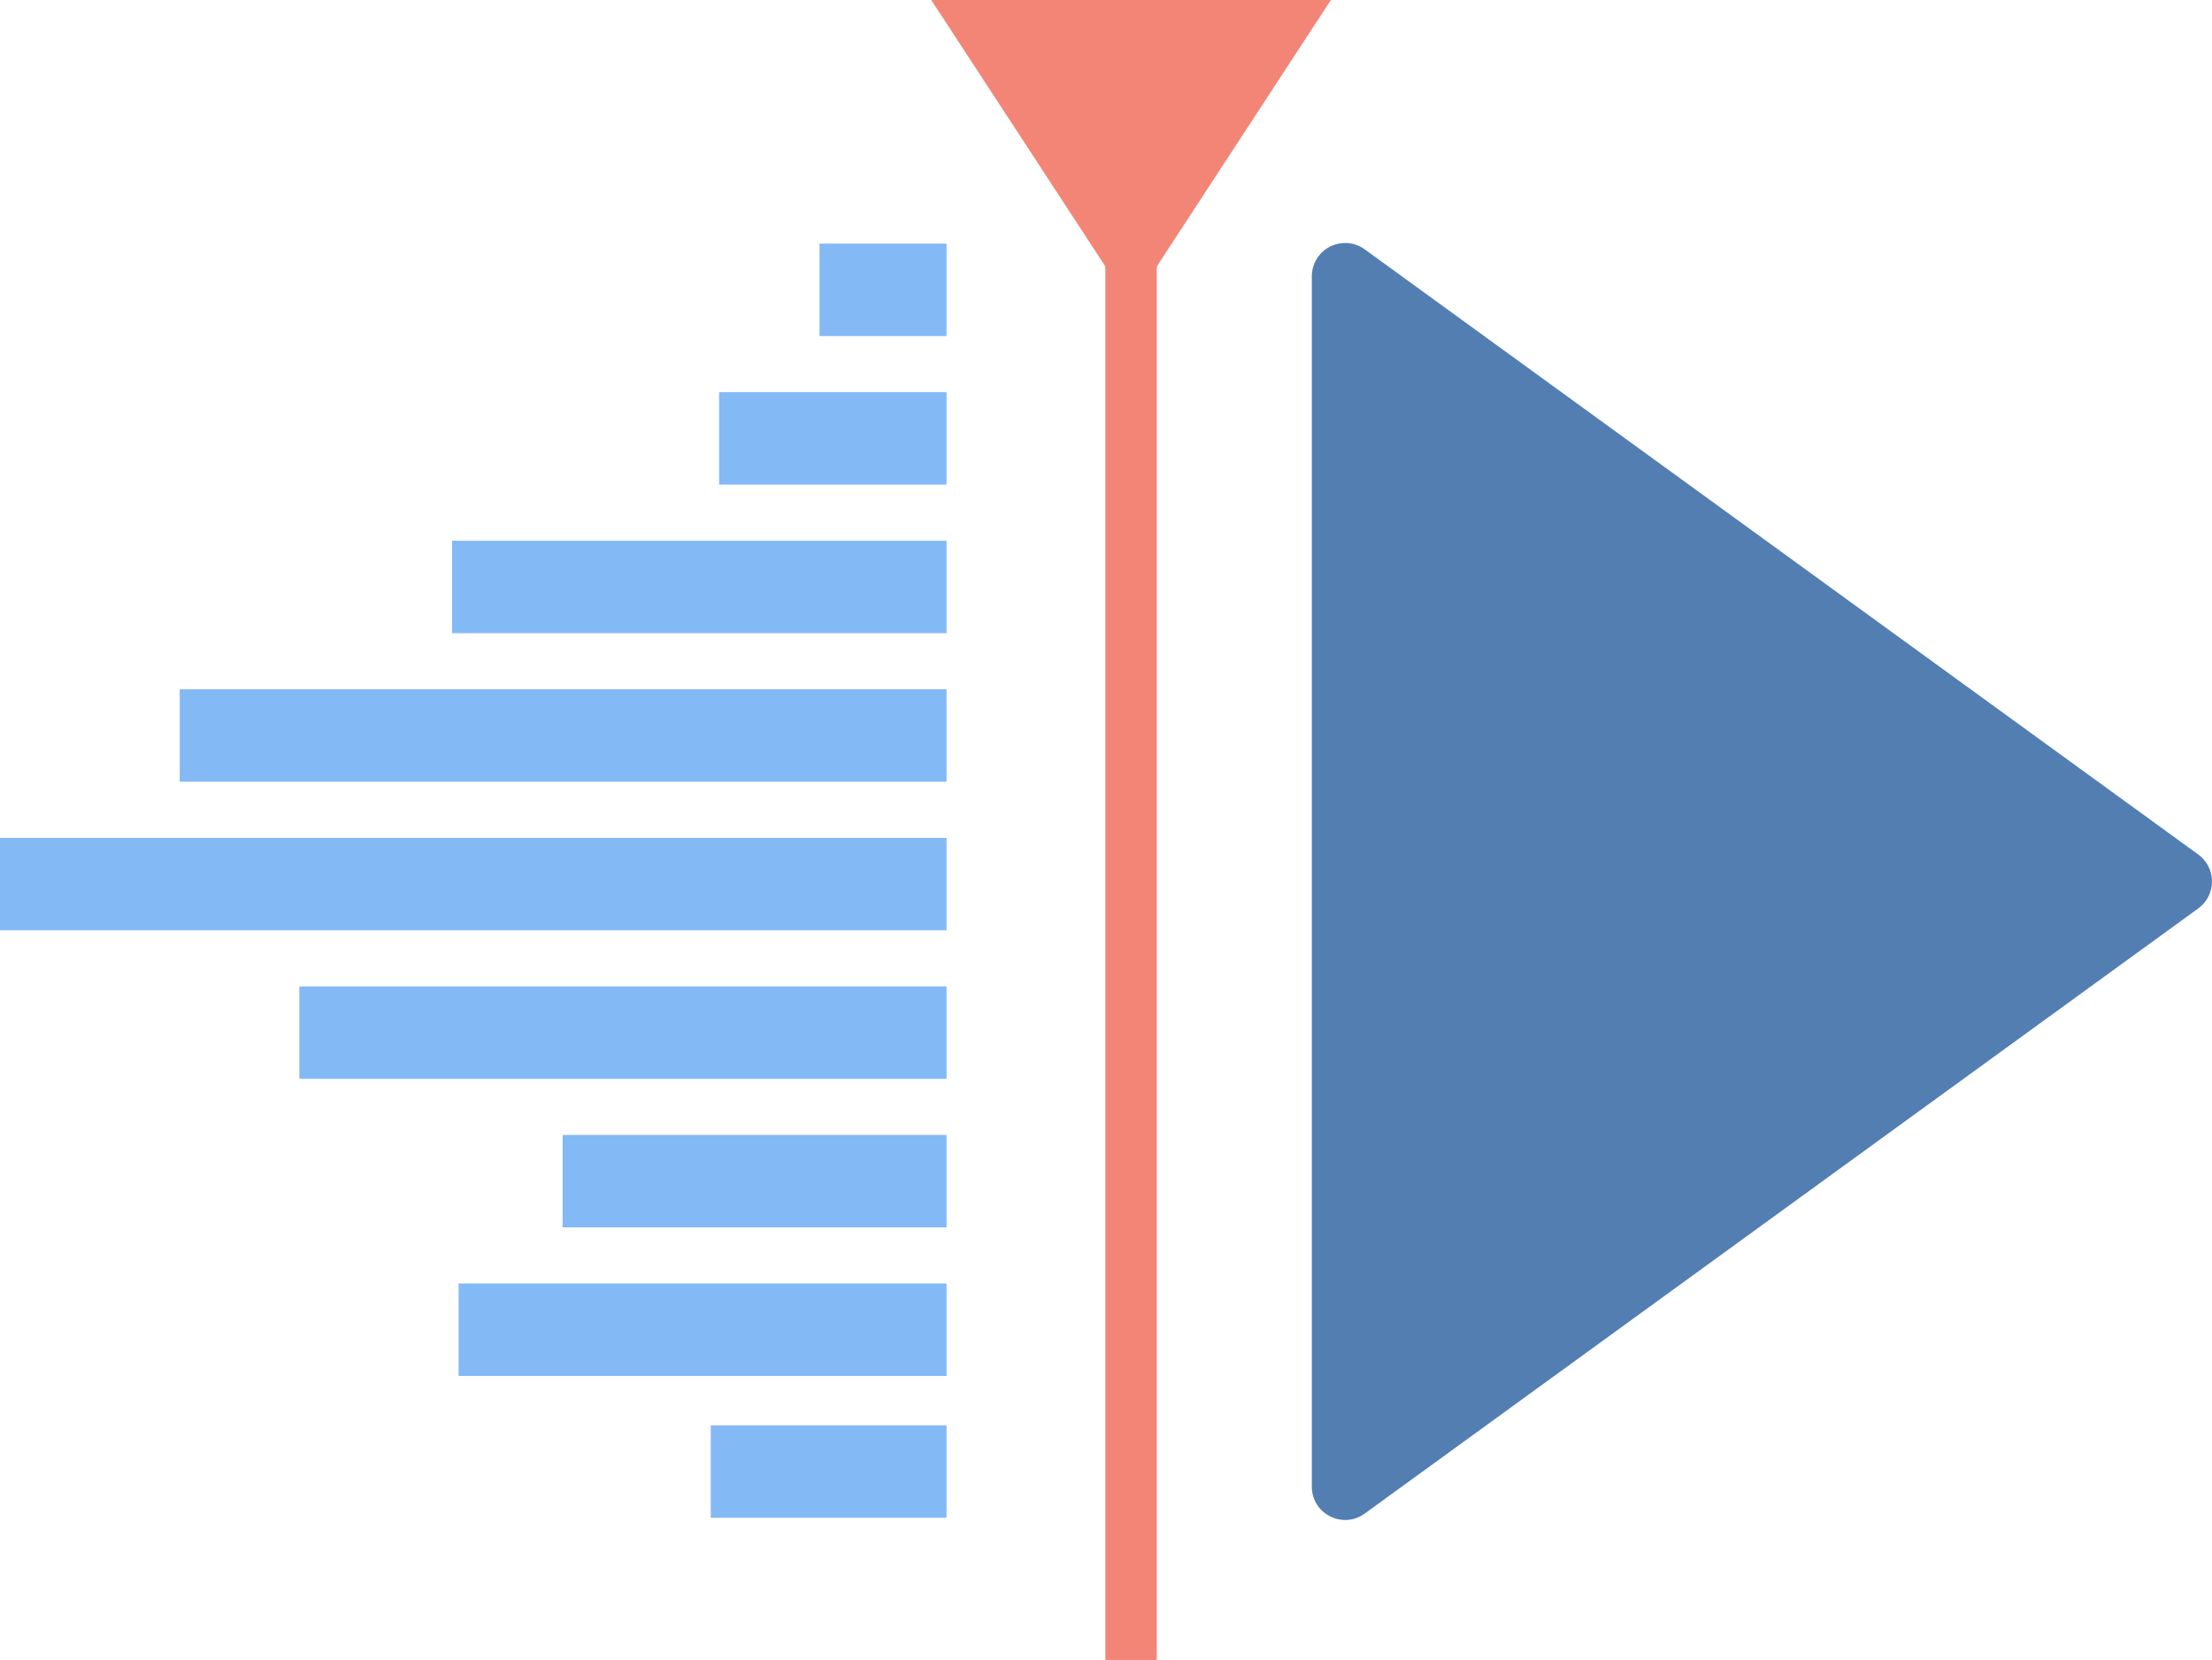
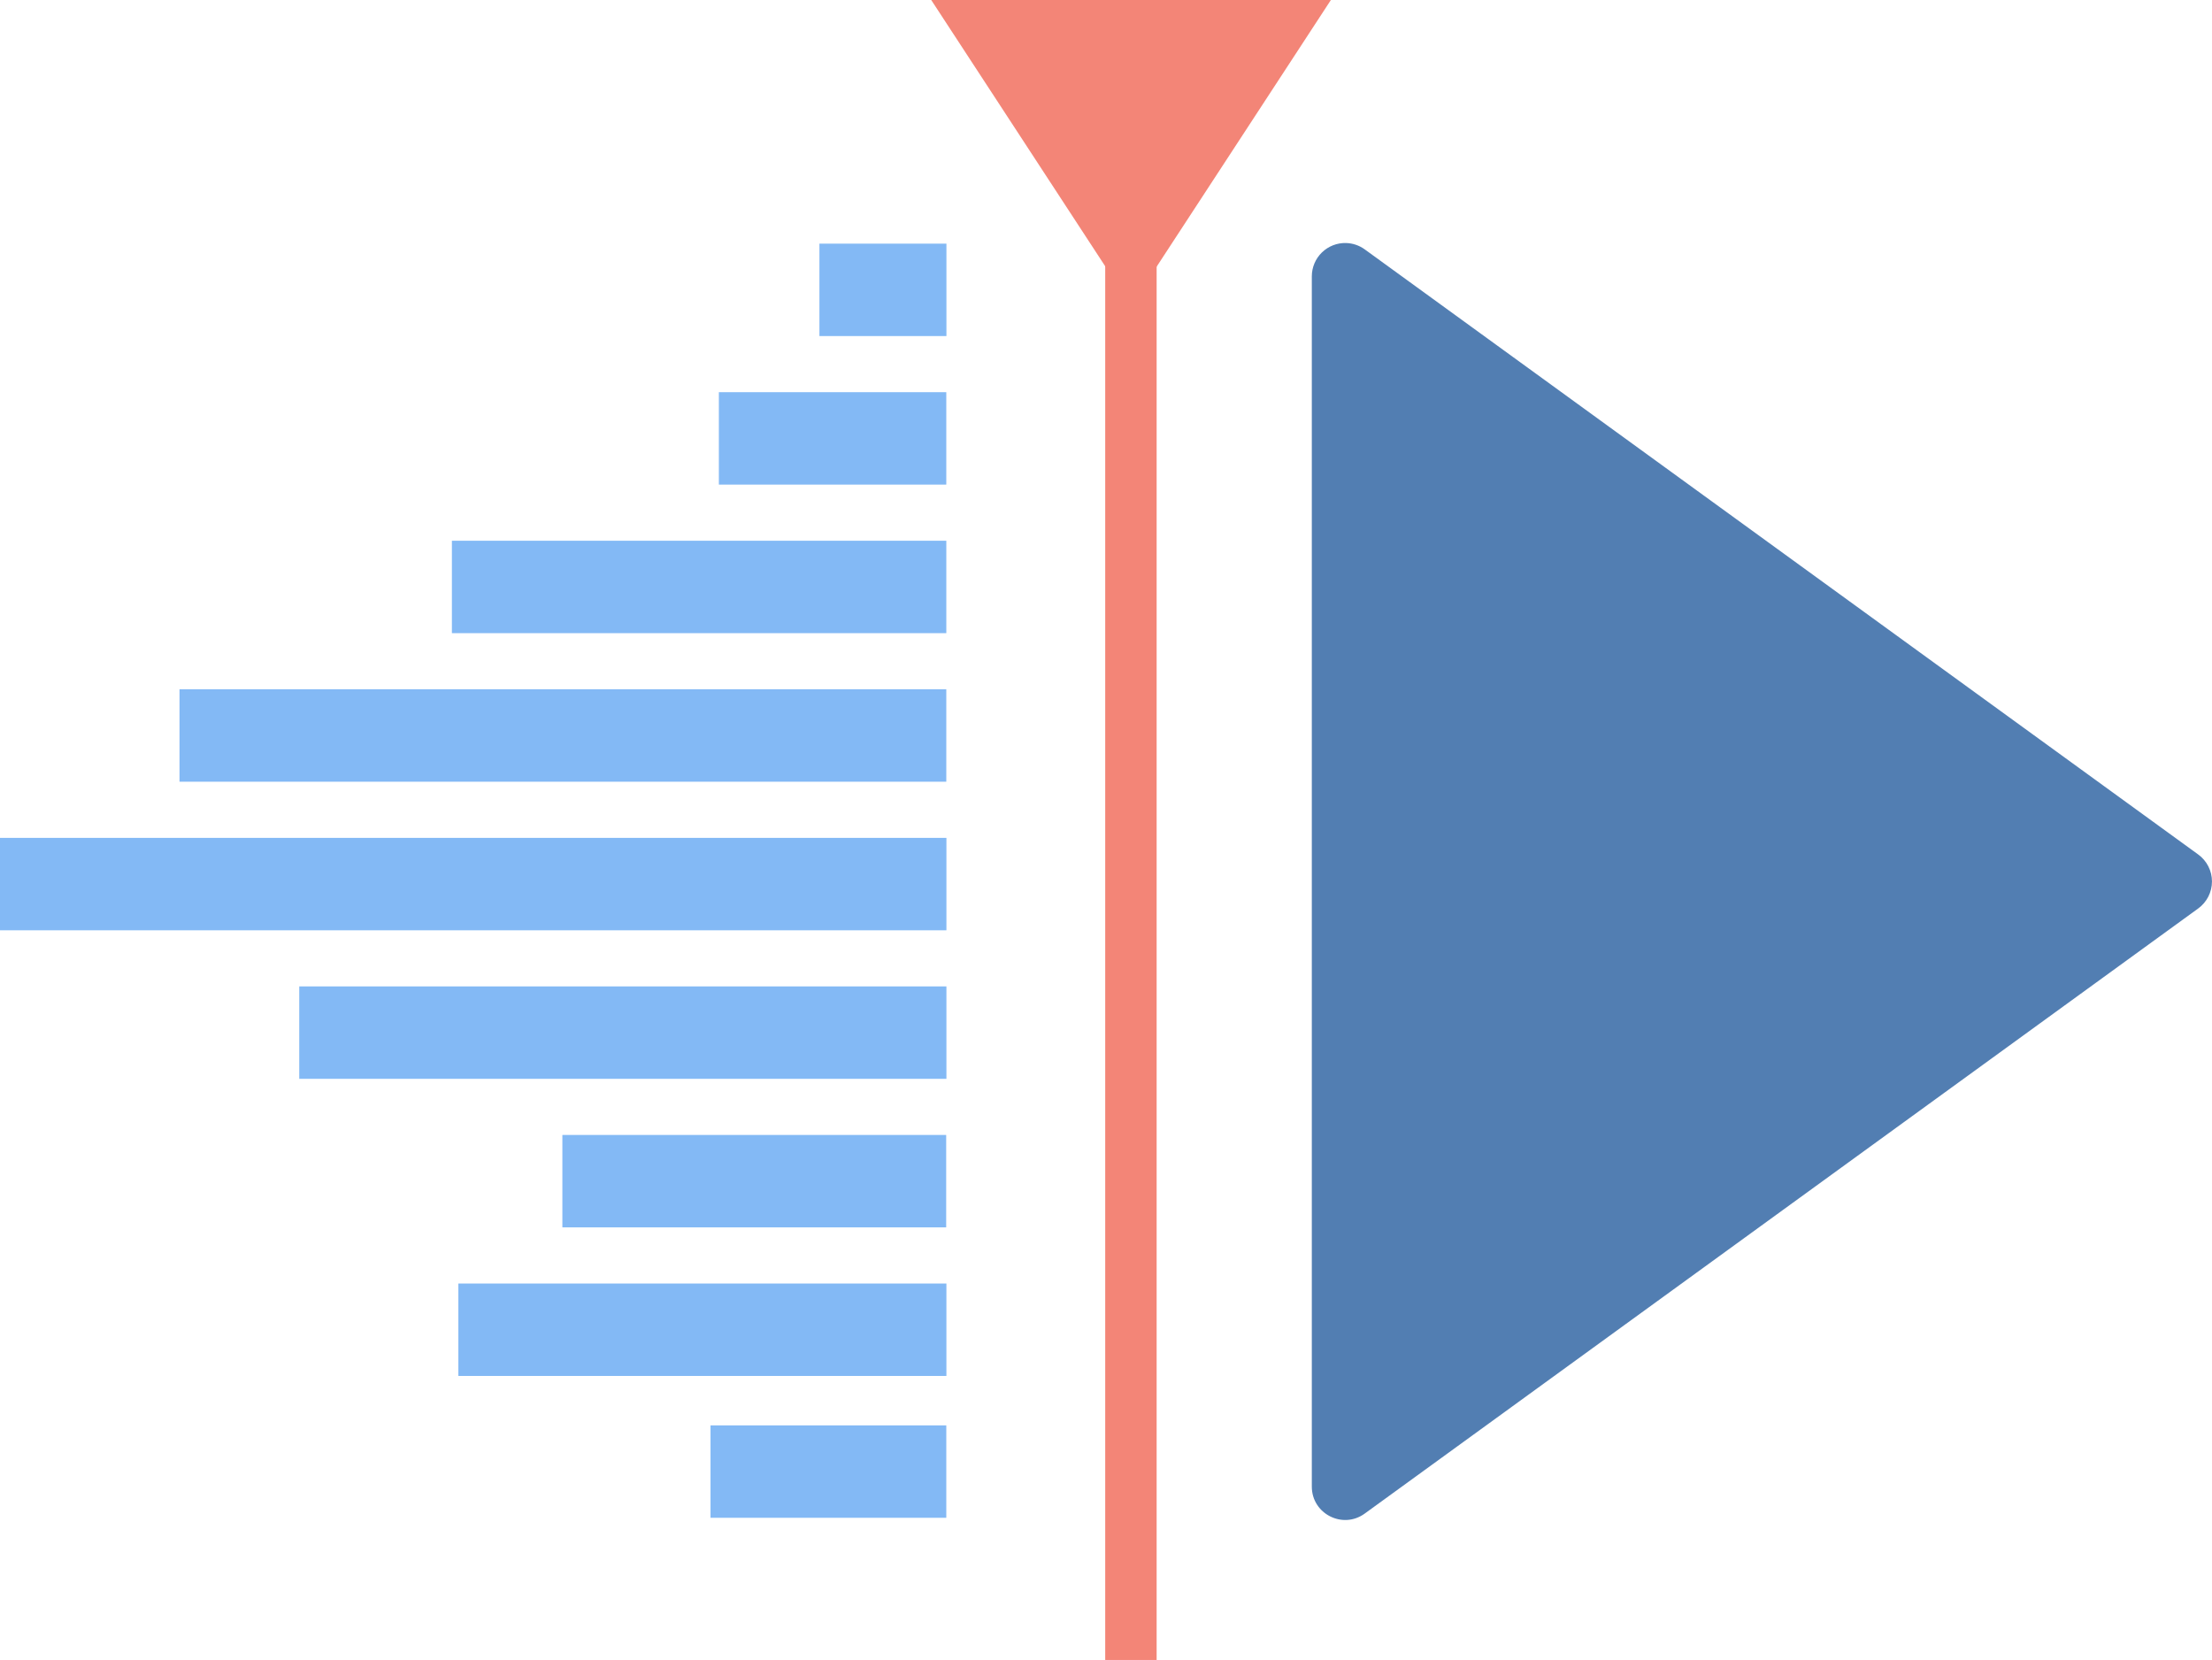
- <svg xmlns="http://www.w3.org/2000/svg" width="202.274" height="151.784" viewBox="0 0 202.274 151.784" id="svg4446" version="1.1">
-   <defs id="defs4448" />
-   <g id="layer1" transform="translate(-215.3346,21.46304)">
-     <g id="g3824" transform="translate(-389.9238,75.52186)">
-       <g id="g6025" transform="matrix(1.121324,0,0,1.121324,-687.5149,2220.222)">
-         <g id="g5995" transform="translate(195.5225,-492.7984)">
-           <g id="g5997" transform="matrix(1.004836,0,0,1.004836,-4.816092,7.011219)" style="fill:#83b9f5;fill-opacity:1">
-             <path id="path5999" d="m 1024.072,-1553.326 v 7.5 h 10.309 v -7.5 z" style="color:#000000;font-style:normal;font-variant:normal;font-weight:normal;font-stretch:normal;font-size:medium;line-height:normal;font-family:sans-serif;text-indent:0;text-align:start;text-decoration:none;text-decoration-line:none;text-decoration-style:solid;text-decoration-color:#000000;letter-spacing:normal;word-spacing:normal;text-transform:none;writing-mode:lr-tb;direction:ltr;baseline-shift:baseline;text-anchor:start;white-space:normal;clip-rule:nonzero;display:inline;overflow:visible;visibility:visible;opacity:1;isolation:auto;mix-blend-mode:normal;color-interpolation:sRGB;color-interpolation-filters:linearRGB;solid-color:#000000;solid-opacity:1;fill:#83b9f5;fill-opacity:1;fill-rule:evenodd;stroke:none;stroke-width:7.5;stroke-linecap:butt;stroke-linejoin:miter;stroke-miterlimit:4;stroke-dasharray:none;stroke-dashoffset:0;stroke-opacity:1;color-rendering:auto;image-rendering:auto;shape-rendering:auto;text-rendering:auto;enable-background:accumulate" />
-             <path id="path6001" d="m 1015.924,-1541.272 v 7.5 h 18.457 v -7.5 z" style="color:#000000;font-style:normal;font-variant:normal;font-weight:normal;font-stretch:normal;font-size:medium;line-height:normal;font-family:sans-serif;text-indent:0;text-align:start;text-decoration:none;text-decoration-line:none;text-decoration-style:solid;text-decoration-color:#000000;letter-spacing:normal;word-spacing:normal;text-transform:none;writing-mode:lr-tb;direction:ltr;baseline-shift:baseline;text-anchor:start;white-space:normal;clip-rule:nonzero;display:inline;overflow:visible;visibility:visible;opacity:1;isolation:auto;mix-blend-mode:normal;color-interpolation:sRGB;color-interpolation-filters:linearRGB;solid-color:#000000;solid-opacity:1;fill:#83b9f5;fill-opacity:1;fill-rule:evenodd;stroke:none;stroke-width:7.5;stroke-linecap:butt;stroke-linejoin:miter;stroke-miterlimit:4;stroke-dasharray:none;stroke-dashoffset:0;stroke-opacity:1;color-rendering:auto;image-rendering:auto;shape-rendering:auto;text-rendering:auto;enable-background:accumulate" />
-             <path id="path6003" d="m 994.256,-1529.215 v 7.5 h 40.125 v -7.5 z" style="color:#000000;font-style:normal;font-variant:normal;font-weight:normal;font-stretch:normal;font-size:medium;line-height:normal;font-family:sans-serif;text-indent:0;text-align:start;text-decoration:none;text-decoration-line:none;text-decoration-style:solid;text-decoration-color:#000000;letter-spacing:normal;word-spacing:normal;text-transform:none;writing-mode:lr-tb;direction:ltr;baseline-shift:baseline;text-anchor:start;white-space:normal;clip-rule:nonzero;display:inline;overflow:visible;visibility:visible;opacity:1;isolation:auto;mix-blend-mode:normal;color-interpolation:sRGB;color-interpolation-filters:linearRGB;solid-color:#000000;solid-opacity:1;fill:#83b9f5;fill-opacity:1;fill-rule:evenodd;stroke:none;stroke-width:7.5;stroke-linecap:butt;stroke-linejoin:miter;stroke-miterlimit:4;stroke-dasharray:none;stroke-dashoffset:0;stroke-opacity:1;color-rendering:auto;image-rendering:auto;shape-rendering:auto;text-rendering:auto;enable-background:accumulate" />
-             <path id="path6005" d="m 972.148,-1517.16 v 7.5 h 62.232 v -7.5 z" style="color:#000000;font-style:normal;font-variant:normal;font-weight:normal;font-stretch:normal;font-size:medium;line-height:normal;font-family:sans-serif;text-indent:0;text-align:start;text-decoration:none;text-decoration-line:none;text-decoration-style:solid;text-decoration-color:#000000;letter-spacing:normal;word-spacing:normal;text-transform:none;writing-mode:lr-tb;direction:ltr;baseline-shift:baseline;text-anchor:start;white-space:normal;clip-rule:nonzero;display:inline;overflow:visible;visibility:visible;opacity:1;isolation:auto;mix-blend-mode:normal;color-interpolation:sRGB;color-interpolation-filters:linearRGB;solid-color:#000000;solid-opacity:1;fill:#83b9f5;fill-opacity:1;fill-rule:evenodd;stroke:none;stroke-width:7.5;stroke-linecap:butt;stroke-linejoin:miter;stroke-miterlimit:4;stroke-dasharray:none;stroke-dashoffset:0;stroke-opacity:1;color-rendering:auto;image-rendering:auto;shape-rendering:auto;text-rendering:auto;enable-background:accumulate" />
-             <path id="path6007" d="m 957.562,-1505.103 v 7.5 h 76.818 v -7.5 z" style="color:#000000;font-style:normal;font-variant:normal;font-weight:normal;font-stretch:normal;font-size:medium;line-height:normal;font-family:sans-serif;text-indent:0;text-align:start;text-decoration:none;text-decoration-line:none;text-decoration-style:solid;text-decoration-color:#000000;letter-spacing:normal;word-spacing:normal;text-transform:none;writing-mode:lr-tb;direction:ltr;baseline-shift:baseline;text-anchor:start;white-space:normal;clip-rule:nonzero;display:inline;overflow:visible;visibility:visible;opacity:1;isolation:auto;mix-blend-mode:normal;color-interpolation:sRGB;color-interpolation-filters:linearRGB;solid-color:#000000;solid-opacity:1;fill:#83b9f5;fill-opacity:1;fill-rule:evenodd;stroke:none;stroke-width:7.5;stroke-linecap:butt;stroke-linejoin:miter;stroke-miterlimit:4;stroke-dasharray:none;stroke-dashoffset:0;stroke-opacity:1;color-rendering:auto;image-rendering:auto;shape-rendering:auto;text-rendering:auto;enable-background:accumulate" />
-             <path id="path6009" d="m 981.857,-1493.049 v 7.5 h 52.523 v -7.5 z" style="color:#000000;font-style:normal;font-variant:normal;font-weight:normal;font-stretch:normal;font-size:medium;line-height:normal;font-family:sans-serif;text-indent:0;text-align:start;text-decoration:none;text-decoration-line:none;text-decoration-style:solid;text-decoration-color:#000000;letter-spacing:normal;word-spacing:normal;text-transform:none;writing-mode:lr-tb;direction:ltr;baseline-shift:baseline;text-anchor:start;white-space:normal;clip-rule:nonzero;display:inline;overflow:visible;visibility:visible;opacity:1;isolation:auto;mix-blend-mode:normal;color-interpolation:sRGB;color-interpolation-filters:linearRGB;solid-color:#000000;solid-opacity:1;fill:#83b9f5;fill-opacity:1;fill-rule:evenodd;stroke:none;stroke-width:7.5;stroke-linecap:butt;stroke-linejoin:miter;stroke-miterlimit:4;stroke-dasharray:none;stroke-dashoffset:0;stroke-opacity:1;color-rendering:auto;image-rendering:auto;shape-rendering:auto;text-rendering:auto;enable-background:accumulate" />
-             <path id="path6011" d="m 1003.223,-1480.994 v 7.5 h 31.158 v -7.5 z" style="color:#000000;font-style:normal;font-variant:normal;font-weight:normal;font-stretch:normal;font-size:medium;line-height:normal;font-family:sans-serif;text-indent:0;text-align:start;text-decoration:none;text-decoration-line:none;text-decoration-style:solid;text-decoration-color:#000000;letter-spacing:normal;word-spacing:normal;text-transform:none;writing-mode:lr-tb;direction:ltr;baseline-shift:baseline;text-anchor:start;white-space:normal;clip-rule:nonzero;display:inline;overflow:visible;visibility:visible;opacity:1;isolation:auto;mix-blend-mode:normal;color-interpolation:sRGB;color-interpolation-filters:linearRGB;solid-color:#000000;solid-opacity:1;fill:#83b9f5;fill-opacity:1;fill-rule:evenodd;stroke:none;stroke-width:7.5;stroke-linecap:butt;stroke-linejoin:miter;stroke-miterlimit:4;stroke-dasharray:none;stroke-dashoffset:0;stroke-opacity:1;color-rendering:auto;image-rendering:auto;shape-rendering:auto;text-rendering:auto;enable-background:accumulate" />
-             <path id="path6013" d="m 994.781,-1468.938 v 7.5 h 39.6 v -7.5 z" style="color:#000000;font-style:normal;font-variant:normal;font-weight:normal;font-stretch:normal;font-size:medium;line-height:normal;font-family:sans-serif;text-indent:0;text-align:start;text-decoration:none;text-decoration-line:none;text-decoration-style:solid;text-decoration-color:#000000;letter-spacing:normal;word-spacing:normal;text-transform:none;writing-mode:lr-tb;direction:ltr;baseline-shift:baseline;text-anchor:start;white-space:normal;clip-rule:nonzero;display:inline;overflow:visible;visibility:visible;opacity:1;isolation:auto;mix-blend-mode:normal;color-interpolation:sRGB;color-interpolation-filters:linearRGB;solid-color:#000000;solid-opacity:1;fill:#83b9f5;fill-opacity:1;fill-rule:evenodd;stroke:none;stroke-width:7.5;stroke-linecap:butt;stroke-linejoin:miter;stroke-miterlimit:4;stroke-dasharray:none;stroke-dashoffset:0;stroke-opacity:1;color-rendering:auto;image-rendering:auto;shape-rendering:auto;text-rendering:auto;enable-background:accumulate" />
-             <path id="path6015" d="m 1015.246,-1457.426 v 7.5 h 19.135 v -7.5 z" style="color:#000000;font-style:normal;font-variant:normal;font-weight:normal;font-stretch:normal;font-size:medium;line-height:normal;font-family:sans-serif;text-indent:0;text-align:start;text-decoration:none;text-decoration-line:none;text-decoration-style:solid;text-decoration-color:#000000;letter-spacing:normal;word-spacing:normal;text-transform:none;writing-mode:lr-tb;direction:ltr;baseline-shift:baseline;text-anchor:start;white-space:normal;clip-rule:nonzero;display:inline;overflow:visible;visibility:visible;opacity:1;isolation:auto;mix-blend-mode:normal;color-interpolation:sRGB;color-interpolation-filters:linearRGB;solid-color:#000000;solid-opacity:1;fill:#83b9f5;fill-opacity:1;fill-rule:evenodd;stroke:none;stroke-width:7.5;stroke-linecap:butt;stroke-linejoin:miter;stroke-miterlimit:4;stroke-dasharray:none;stroke-dashoffset:0;stroke-opacity:1;color-rendering:auto;image-rendering:auto;shape-rendering:auto;text-rendering:auto;enable-background:accumulate" />
-           </g>
-           <g style="fill:#ff835d;fill-opacity:1" id="g6017" transform="matrix(-3.51396,0,0,3.51396,1727.667,-3255.55)">
-             <path id="path6019" d="m 188.322,478.621 h 9.275 l -4.638,7.097 z" style="opacity:1;fill:#f38577;fill-opacity:1;stroke:none;stroke-width:3;stroke-linecap:round;stroke-linejoin:round;stroke-miterlimit:4;stroke-dasharray:none;stroke-dashoffset:0;stroke-opacity:1" />
-             <path id="path6021" d="m 192.363,479.928 v 37.214 h 1.193 v -37.214 z" style="color:#000000;font-style:normal;font-variant:normal;font-weight:normal;font-stretch:normal;font-size:medium;line-height:normal;font-family:sans-serif;text-indent:0;text-align:start;text-decoration:none;text-decoration-line:none;text-decoration-style:solid;text-decoration-color:#000000;letter-spacing:normal;word-spacing:normal;text-transform:none;writing-mode:lr-tb;direction:ltr;baseline-shift:baseline;text-anchor:start;white-space:normal;clip-rule:nonzero;display:inline;overflow:visible;visibility:visible;opacity:1;isolation:auto;mix-blend-mode:normal;color-interpolation:sRGB;color-interpolation-filters:linearRGB;solid-color:#000000;solid-opacity:1;fill:#f38577;fill-opacity:1;fill-rule:evenodd;stroke:none;stroke-width:1.193;stroke-linecap:butt;stroke-linejoin:miter;stroke-miterlimit:4;stroke-dasharray:none;stroke-dashoffset:0;stroke-opacity:1;color-rendering:auto;image-rendering:auto;shape-rendering:auto;text-rendering:auto;enable-background:accumulate" />
-           </g>
-           <path style="color:#000000;font-style:normal;font-variant:normal;font-weight:normal;font-stretch:normal;font-size:medium;line-height:normal;font-family:sans-serif;text-indent:0;text-align:start;text-decoration:none;text-decoration-line:none;text-decoration-style:solid;text-decoration-color:#000000;letter-spacing:normal;word-spacing:normal;text-transform:none;writing-mode:lr-tb;direction:ltr;baseline-shift:baseline;text-anchor:start;white-space:normal;clip-rule:nonzero;display:inline;overflow:visible;visibility:visible;opacity:1;isolation:auto;mix-blend-mode:normal;color-interpolation:sRGB;color-interpolation-filters:linearRGB;solid-color:#000000;solid-opacity:1;fill:#527eb2;fill-opacity:1;fill-rule:nonzero;stroke:none;stroke-width:4;stroke-linecap:butt;stroke-linejoin:round;stroke-miterlimit:4;stroke-dasharray:none;stroke-dashoffset:0;stroke-opacity:1;color-rendering:auto;image-rendering:auto;shape-rendering:auto;text-rendering:auto;enable-background:accumulate" d="m 1067.15,-1553.878 c -1.531,-0.043 -2.795,1.186 -2.795,2.718 v 98.692 c 10e-4,2.22 2.519,3.502 4.315,2.197 l 67.972,-49.344 c 1.496,-1.085 1.496,-3.315 0,-4.4 l -67.972,-49.345 c -0.443,-0.322 -0.973,-0.502 -1.521,-0.517 z" id="path6023" />
-         </g>
-       </g>
+ <svg xmlns="http://www.w3.org/2000/svg" width="202.274" height="151.784">
+   <g transform="matrix(1.121324 0 0 1.121324 -1073.529 1764.621)">
+     <path d="M1024.2-1553.827v7.536h10.358v-7.536zm-8.2 12.113v7.536h18.546v-7.536zm-21.772 12.114v7.536h40.32v-7.536zm-22.214 12.114v7.536h62.533v-7.536zm-14.657 12.116v7.536h77.2v-7.536zm24.423 12.112v7.536h52.777v-7.536zm21.458 12.113v7.536h31.3v-7.536zm-8.482 12.115v7.536h39.8v-7.536zm20.564 11.567v7.536h19.227v-7.536z" fill="#83b9f5" fill-rule="evenodd" />
+     <g fill="#f38577">
+       <path d="M1065.91-1573.694h-32.592l16.296 24.938z" />
+       <path d="M1051.7-1569.103v130.77h-4.193v-130.77z" fill-rule="evenodd" />
    </g>
+     <path d="M1067.15-1553.878a2.72 2.72 0 0 0-2.795 2.718v98.692c.001 2.22 2.52 3.502 4.315 2.197l67.972-49.344a2.72 2.72 0 0 0 0-4.4l-67.972-49.345a2.72 2.72 0 0 0-1.521-.517z" fill="#527eb2" />
  </g>
</svg>
